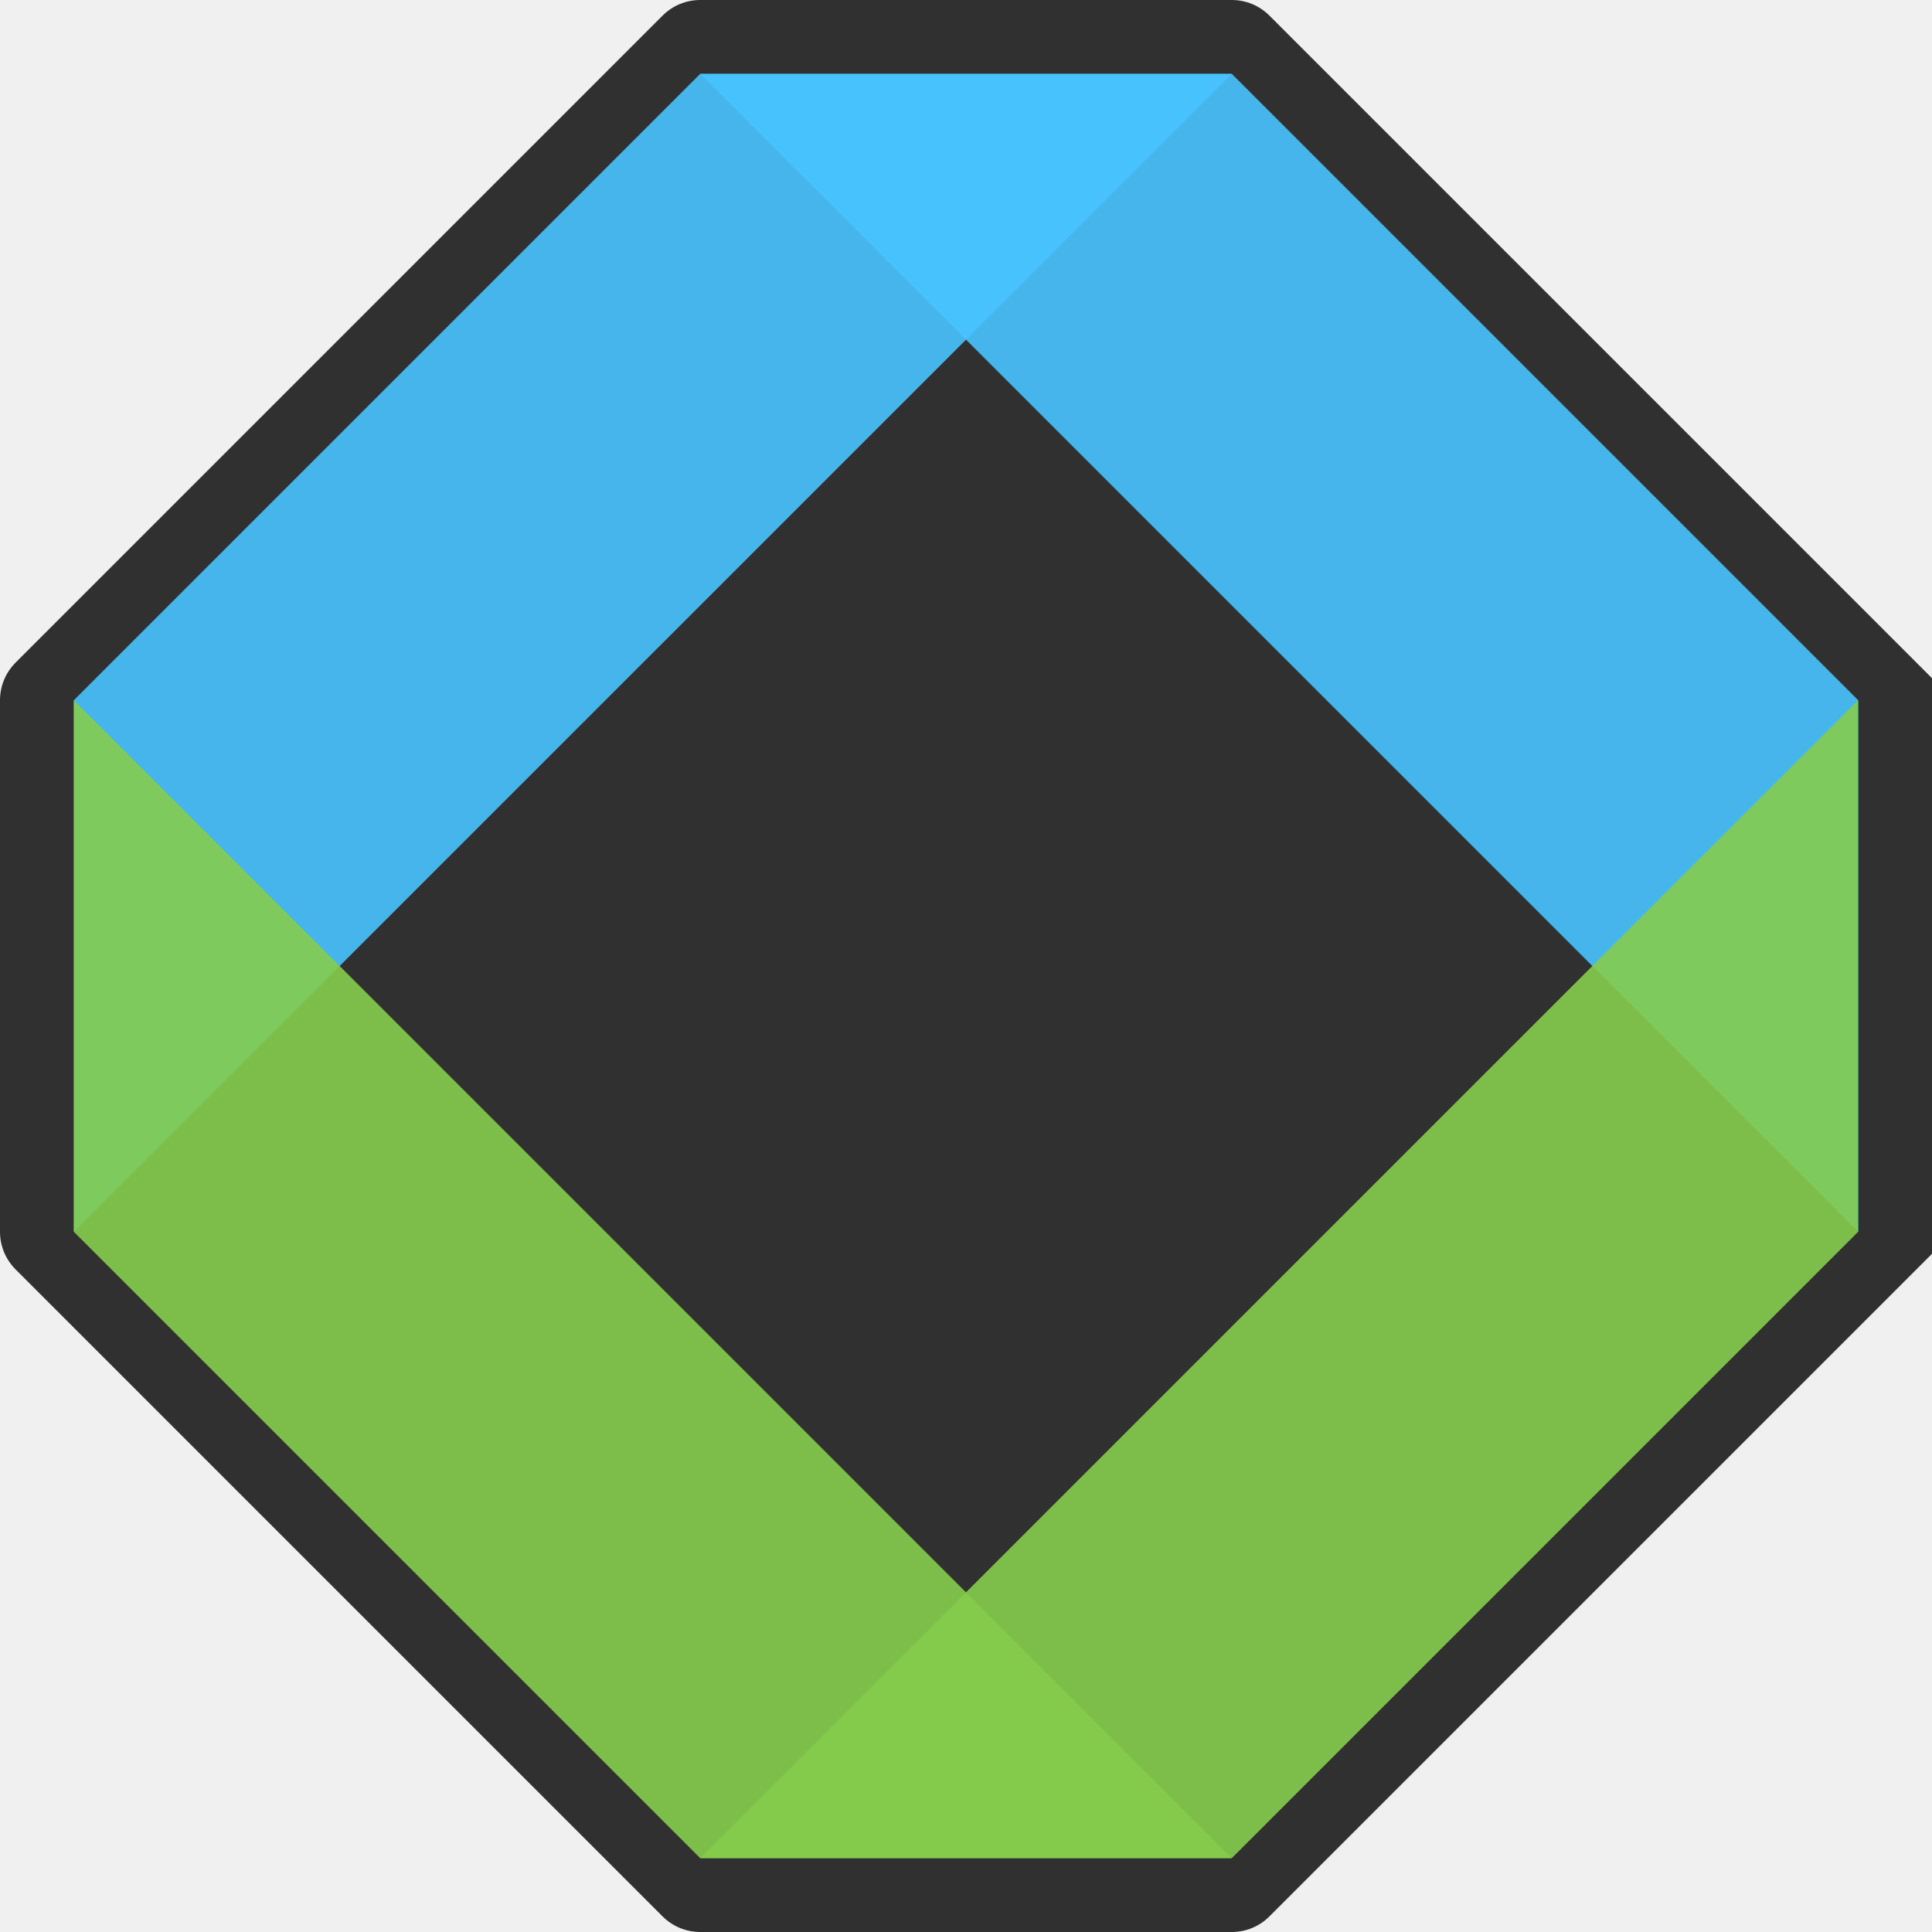
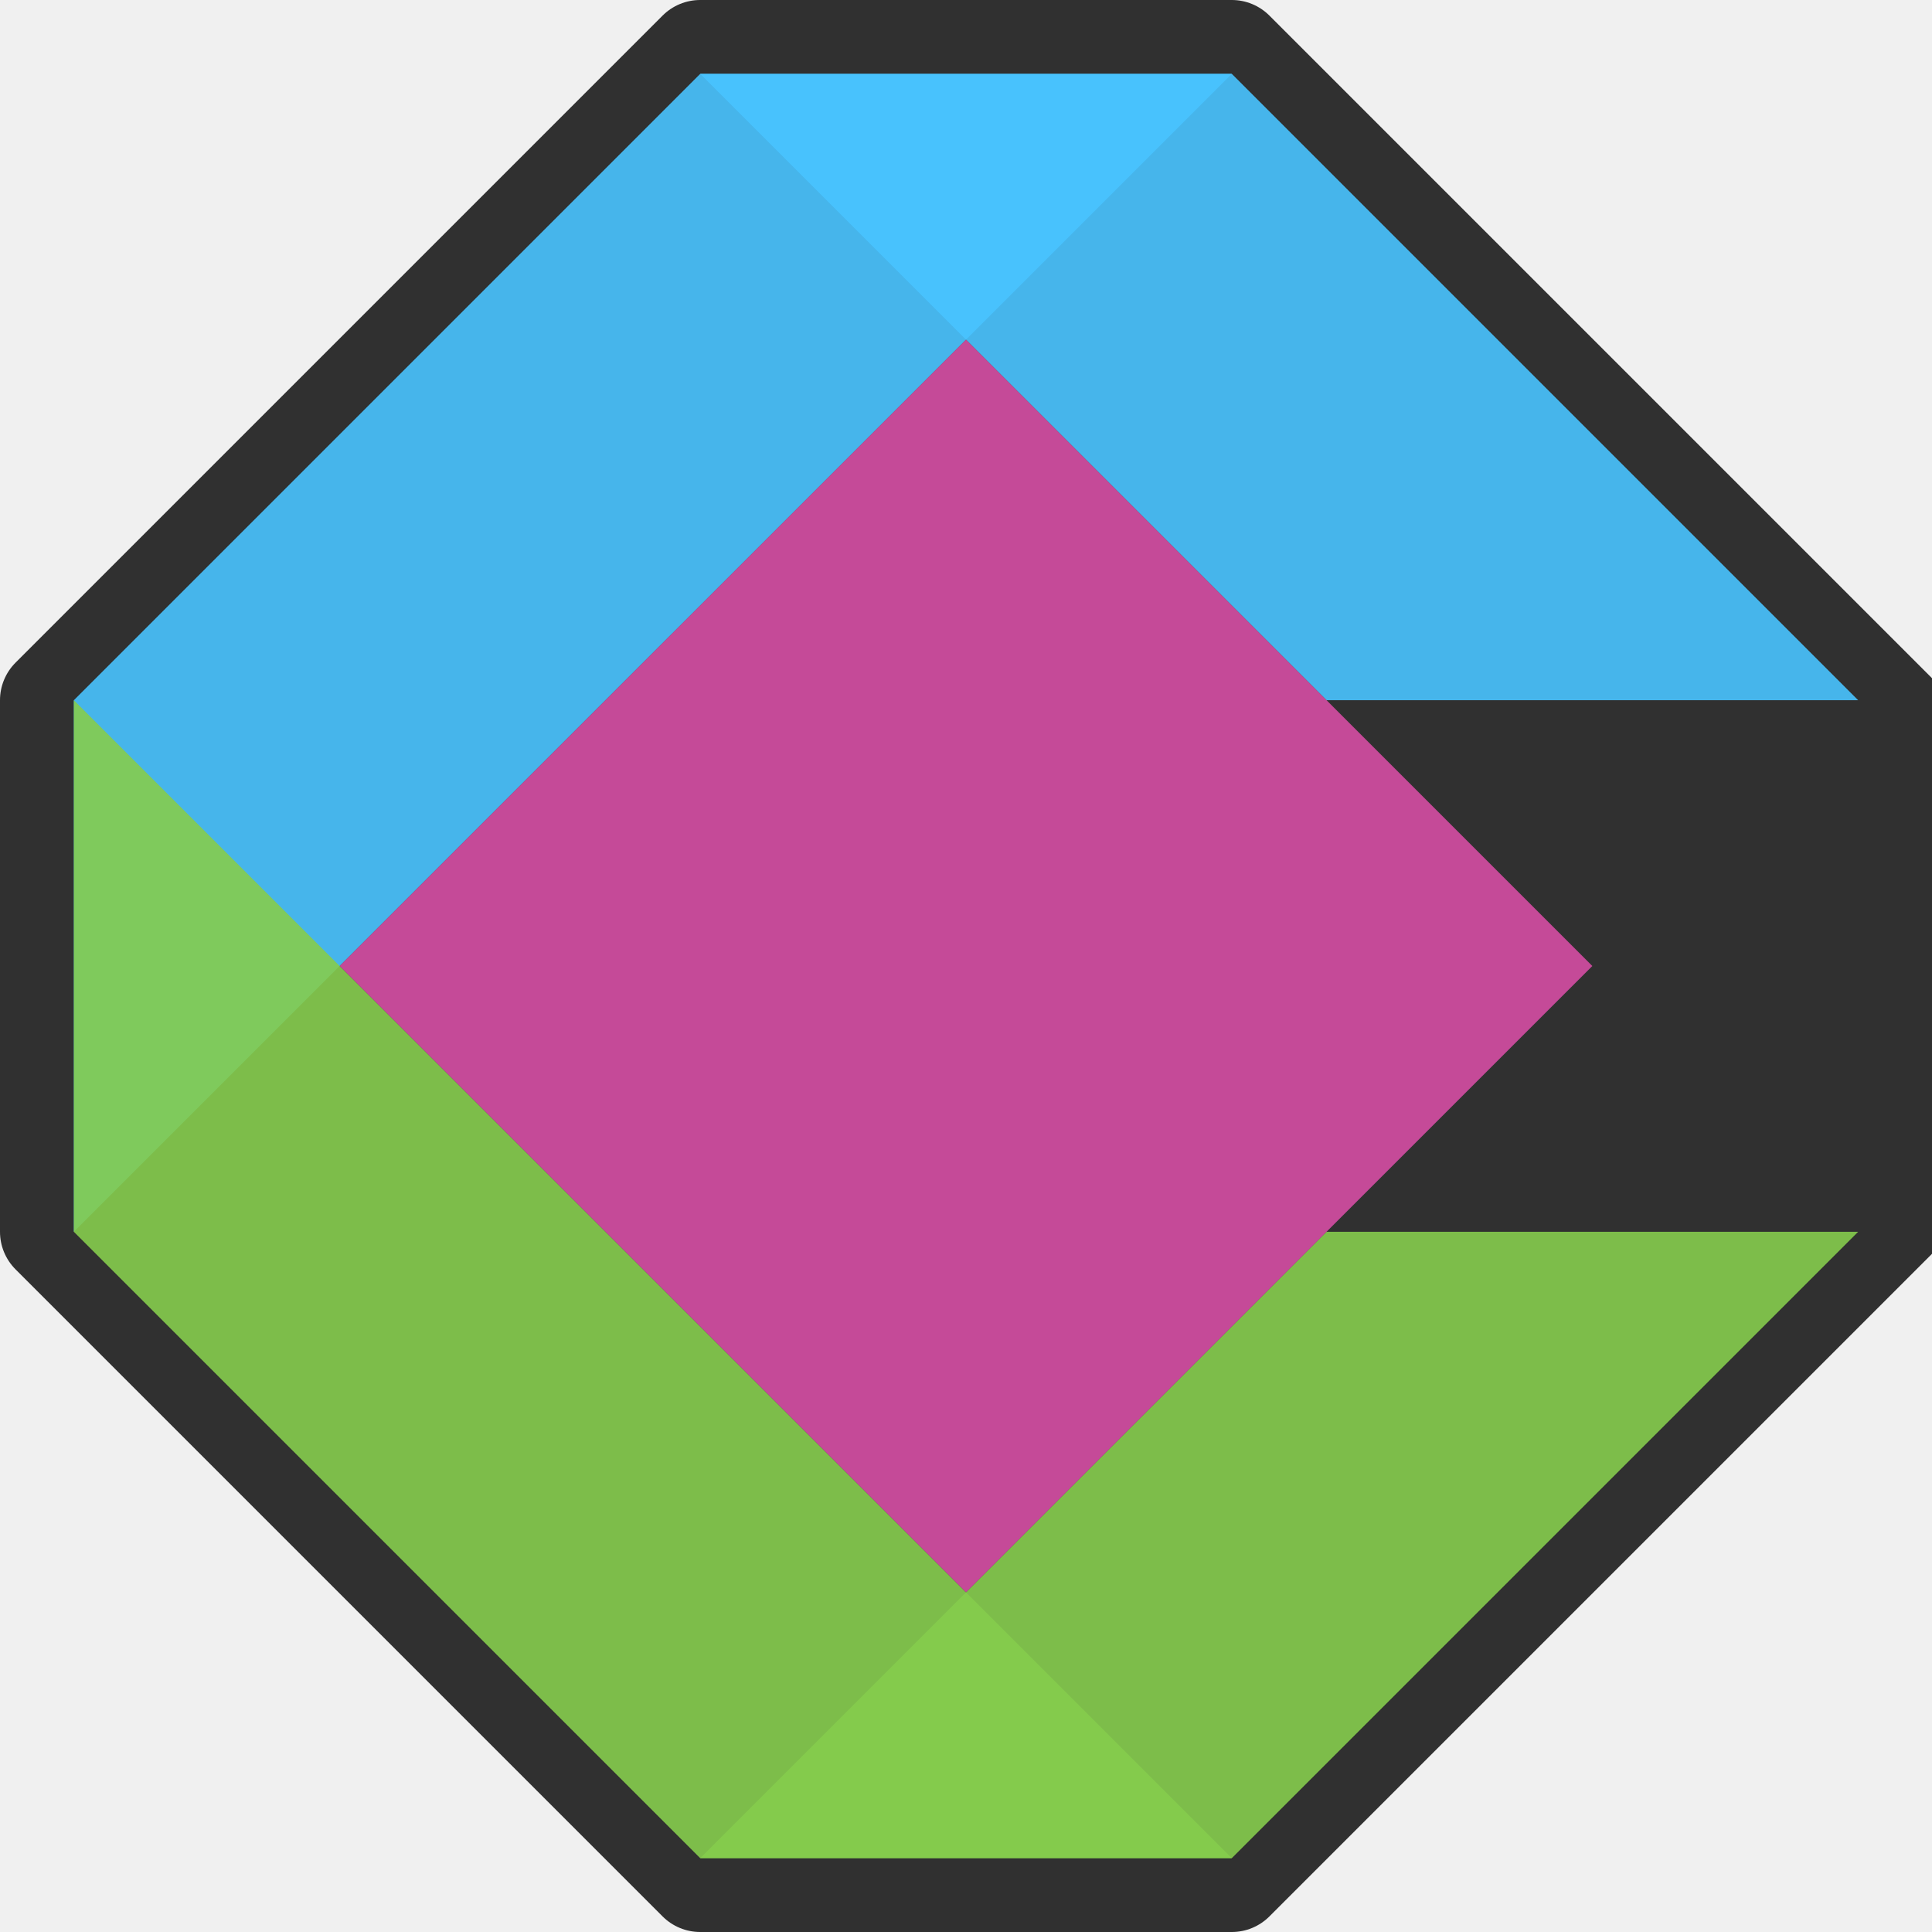
<svg xmlns="http://www.w3.org/2000/svg" width="300mm" height="300mm" viewBox="0 0 300 300" version="1.1" id="svg1">
  <defs id="defs1">
    </defs>
  <g id="layer1">
-     <g id="g12">
-       <path style="fill:#000000;fill-opacity:0.8;stroke-width:0" d="M 2.416,102.892 102.892,2.416 A 8.25,8.25 157.5 0 1 108.725,4.1288586e-7 L 191.275,1.0387114e-5 A 8.25,8.25 22.5 0 1 197.108,2.416 L 300,105.308 v 89.384 L 197.108,297.584 A 8.25,8.25 157.5 0 1 191.275,300 l -82.55,0 a 8.25,8.25 22.5 0 1 -5.833,-2.416 L 2.416,197.108 A 8.25,8.25 67.5 0 1 0,191.275 v -82.549 a 8.25,8.25 112.5 0 1 2.416,-5.833 z" id="path4" />
-       <path style="fill:#49c3ff;fill-opacity:0.9;stroke-width:0" d="m 11.469,191.275 -10e-7,-82.549 97.256,-97.256 h 82.55 z" id="path2" />
-       <path style="fill:#49c3ff;fill-opacity:0.9;stroke-width:0" d="m 108.725,11.469 82.55,-2e-6 97.256,97.256 v 82.549 z" id="path2-5" />
-       <path style="fill:#85cc4d;fill-opacity:0.9;stroke-width:0" d="m 288.531,108.725 v 82.549 l -97.256,97.256 h -82.55 z" id="path2-5-8" />
-       <path style="fill:#85cc4d;fill-opacity:0.9;stroke-width:0" d="M 191.275,288.531 H 108.725 L 11.469,191.275 v -82.549 z" id="path2-5-8-2" />
-     </g>
+     <path style="fill:#000000;fill-opacity:0.8;stroke-width:0" d="M 2.416,102.892 102.892,2.416 A 8.25,8.25 157.5 0 1 108.725,4.1288586e-7 L 191.275,1.0387114e-5 A 8.25,8.25 22.5 0 1 197.108,2.416 L 300,105.308 v 89.384 L 197.108,297.584 A 8.25,8.25 157.5 0 1 191.275,300 l -82.55,0 a 8.25,8.25 22.5 0 1 -5.833,-2.416 L 2.416,197.108 A 8.25,8.25 67.5 0 1 0,191.275 v -82.549 a 8.25,8.25 112.5 0 1 2.416,-5.833 z" id="path4" />
+     <path style="fill:#49c3ff;fill-opacity:0.9;stroke-width:0" d="m 11.469,191.275 -10e-7,-82.549 97.256,-97.256 h 82.55 z" id="path2" />
+     <path id="path2-5" style="fill:#49c3ff;fill-opacity:0.9;stroke-width:0" d="M 108.725 11.469 L 205.981 108.725 L 288.531 108.725 L 191.275 11.469 L 108.725 11.469 z " />
+     <path id="path2-5-8" style="fill:#85cc4d;fill-opacity:0.9;stroke-width:0" d="M 205.981 191.275 L 108.725 288.531 L 191.275 288.531 L 288.531 191.275 L 205.981 191.275 z " />
+     <path style="fill:#85cc4d;fill-opacity:0.9;stroke-width:0" d="M 191.275,288.531 H 108.725 L 11.469,191.275 v -82.549 z" id="path2-5-8-2" />
+     <path style="fill:#ea50b1;fill-opacity:0.8;stroke:#ffffff;stroke-width:0" d="M 150,52.744 150,247.256 52.744,150 Z" id="path10" />
+     <path style="fill:#ea50b1;fill-opacity:0.8;stroke:#ffffff;stroke-width:0" d="m 150,52.744 1.2e-4,194.512 97.256,-97.256 z" id="path10-8" />
  </g>
</svg>
